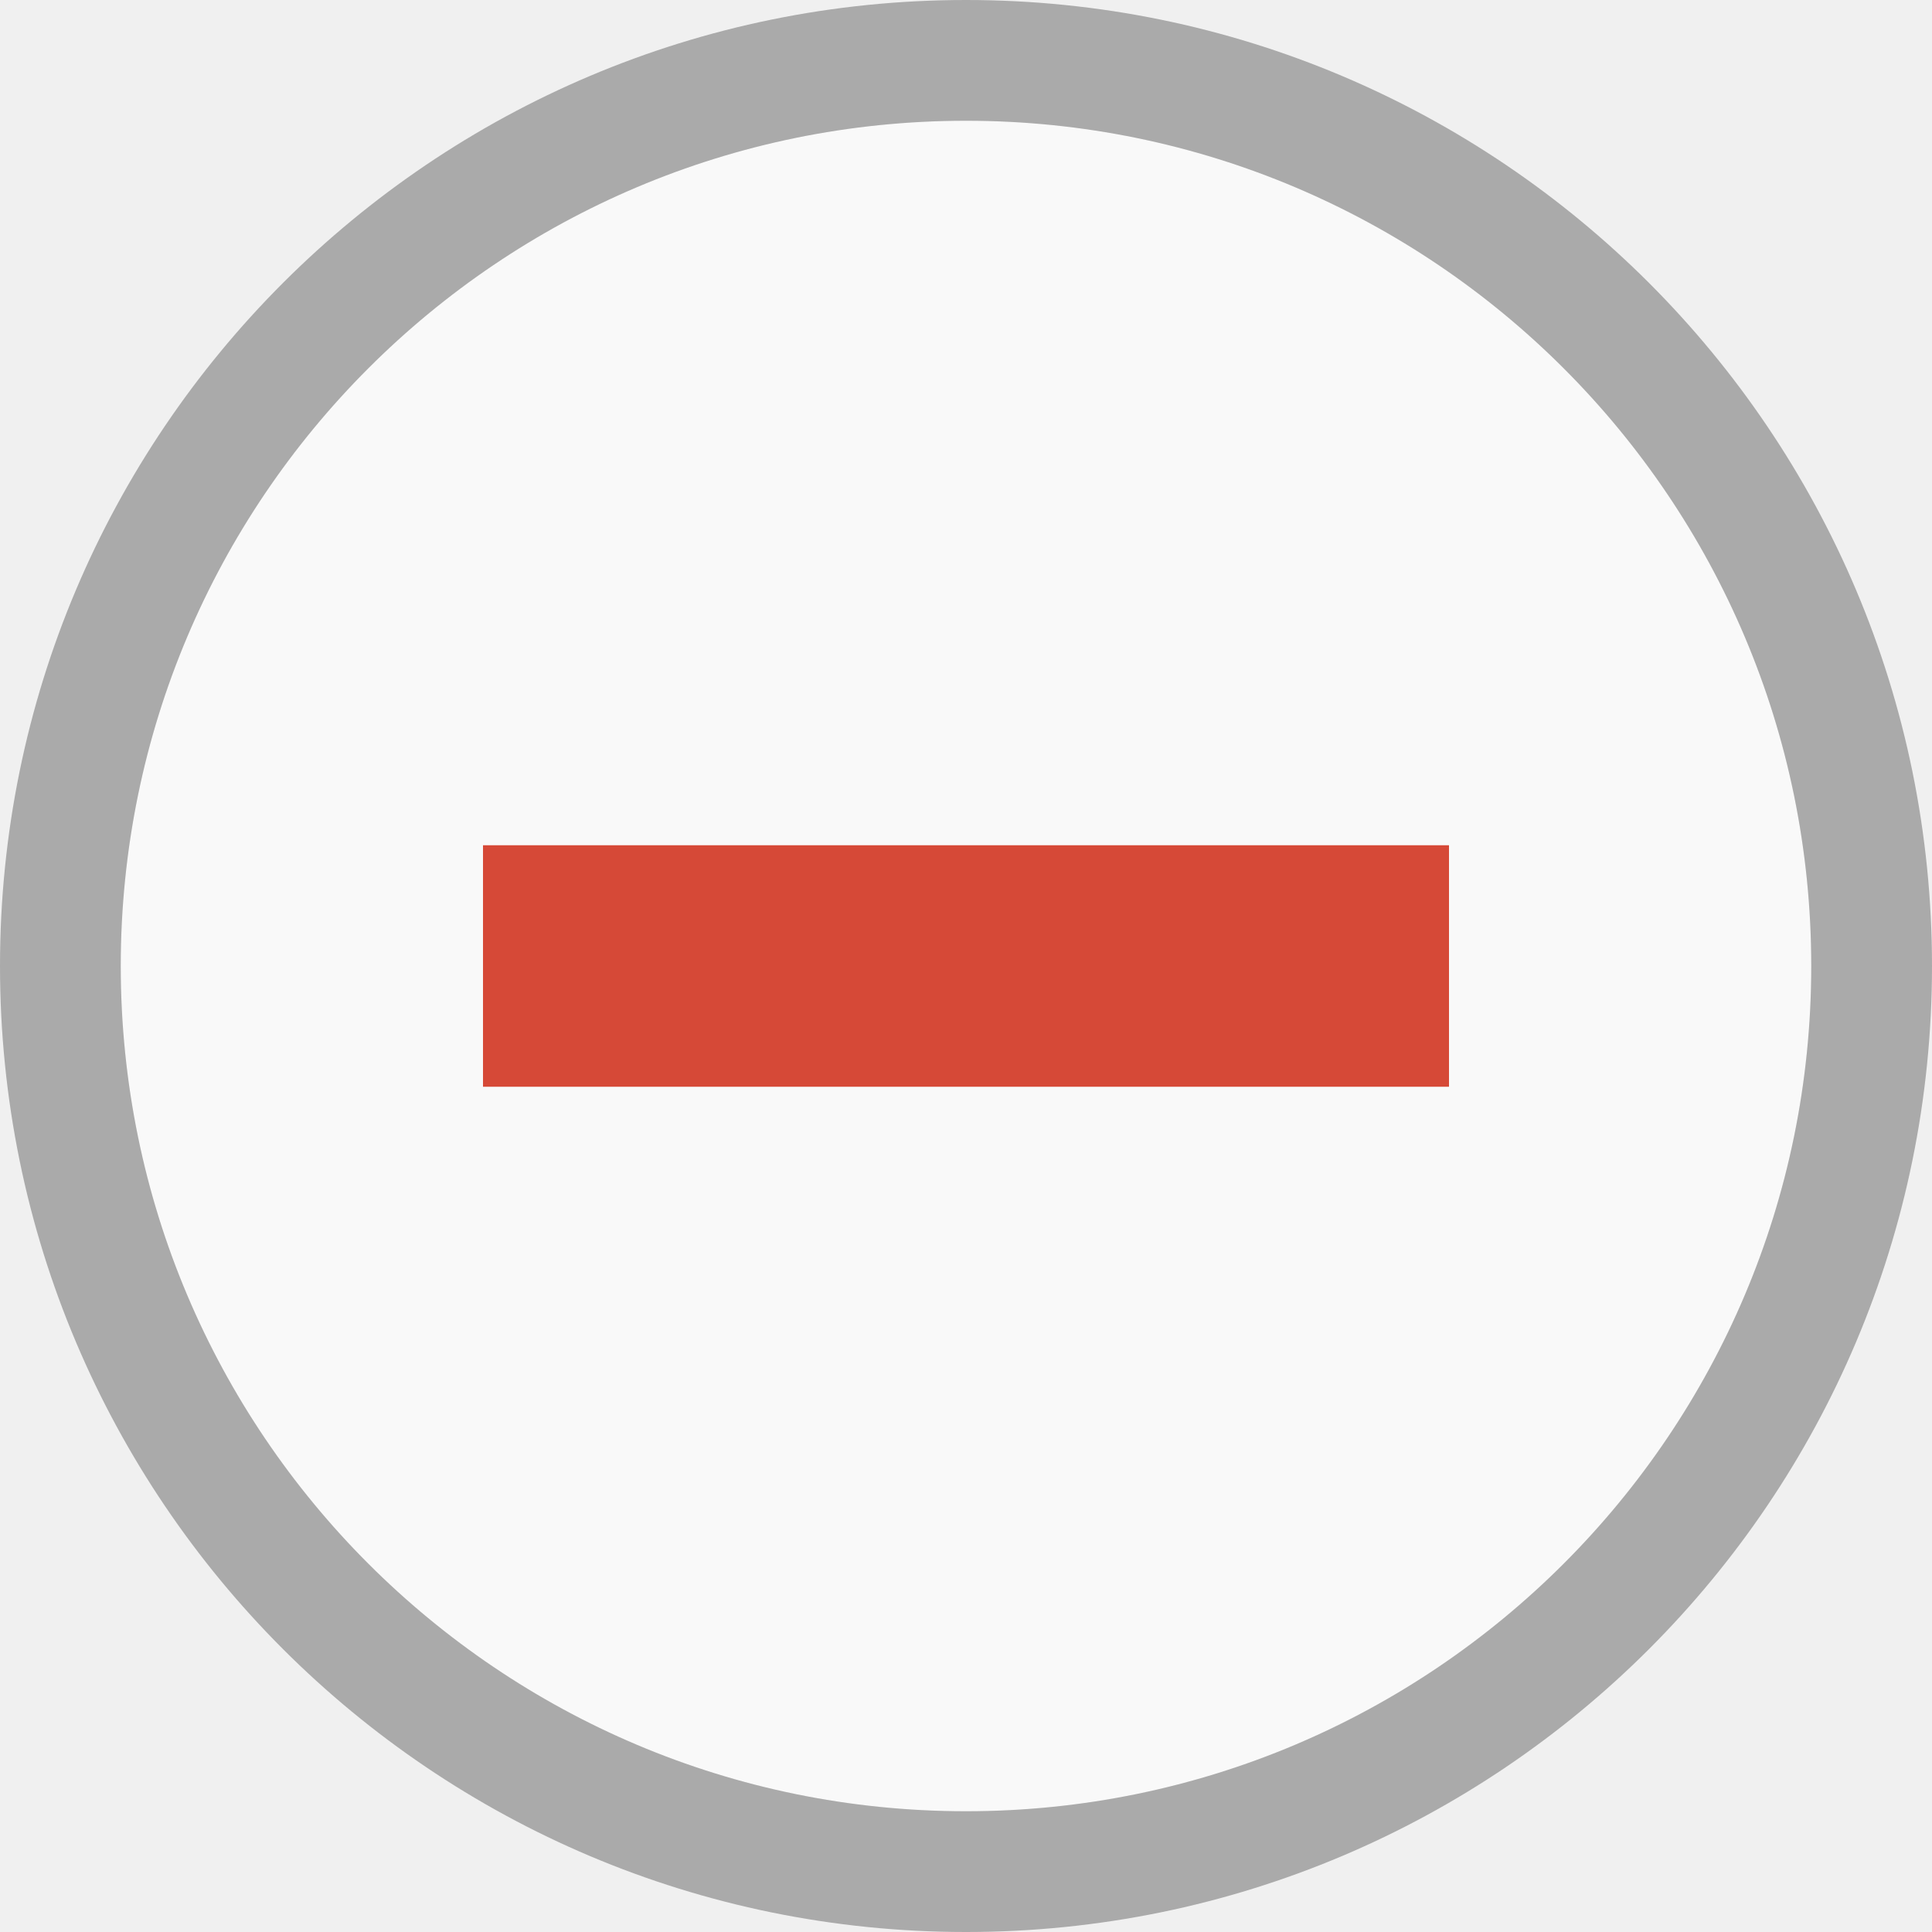
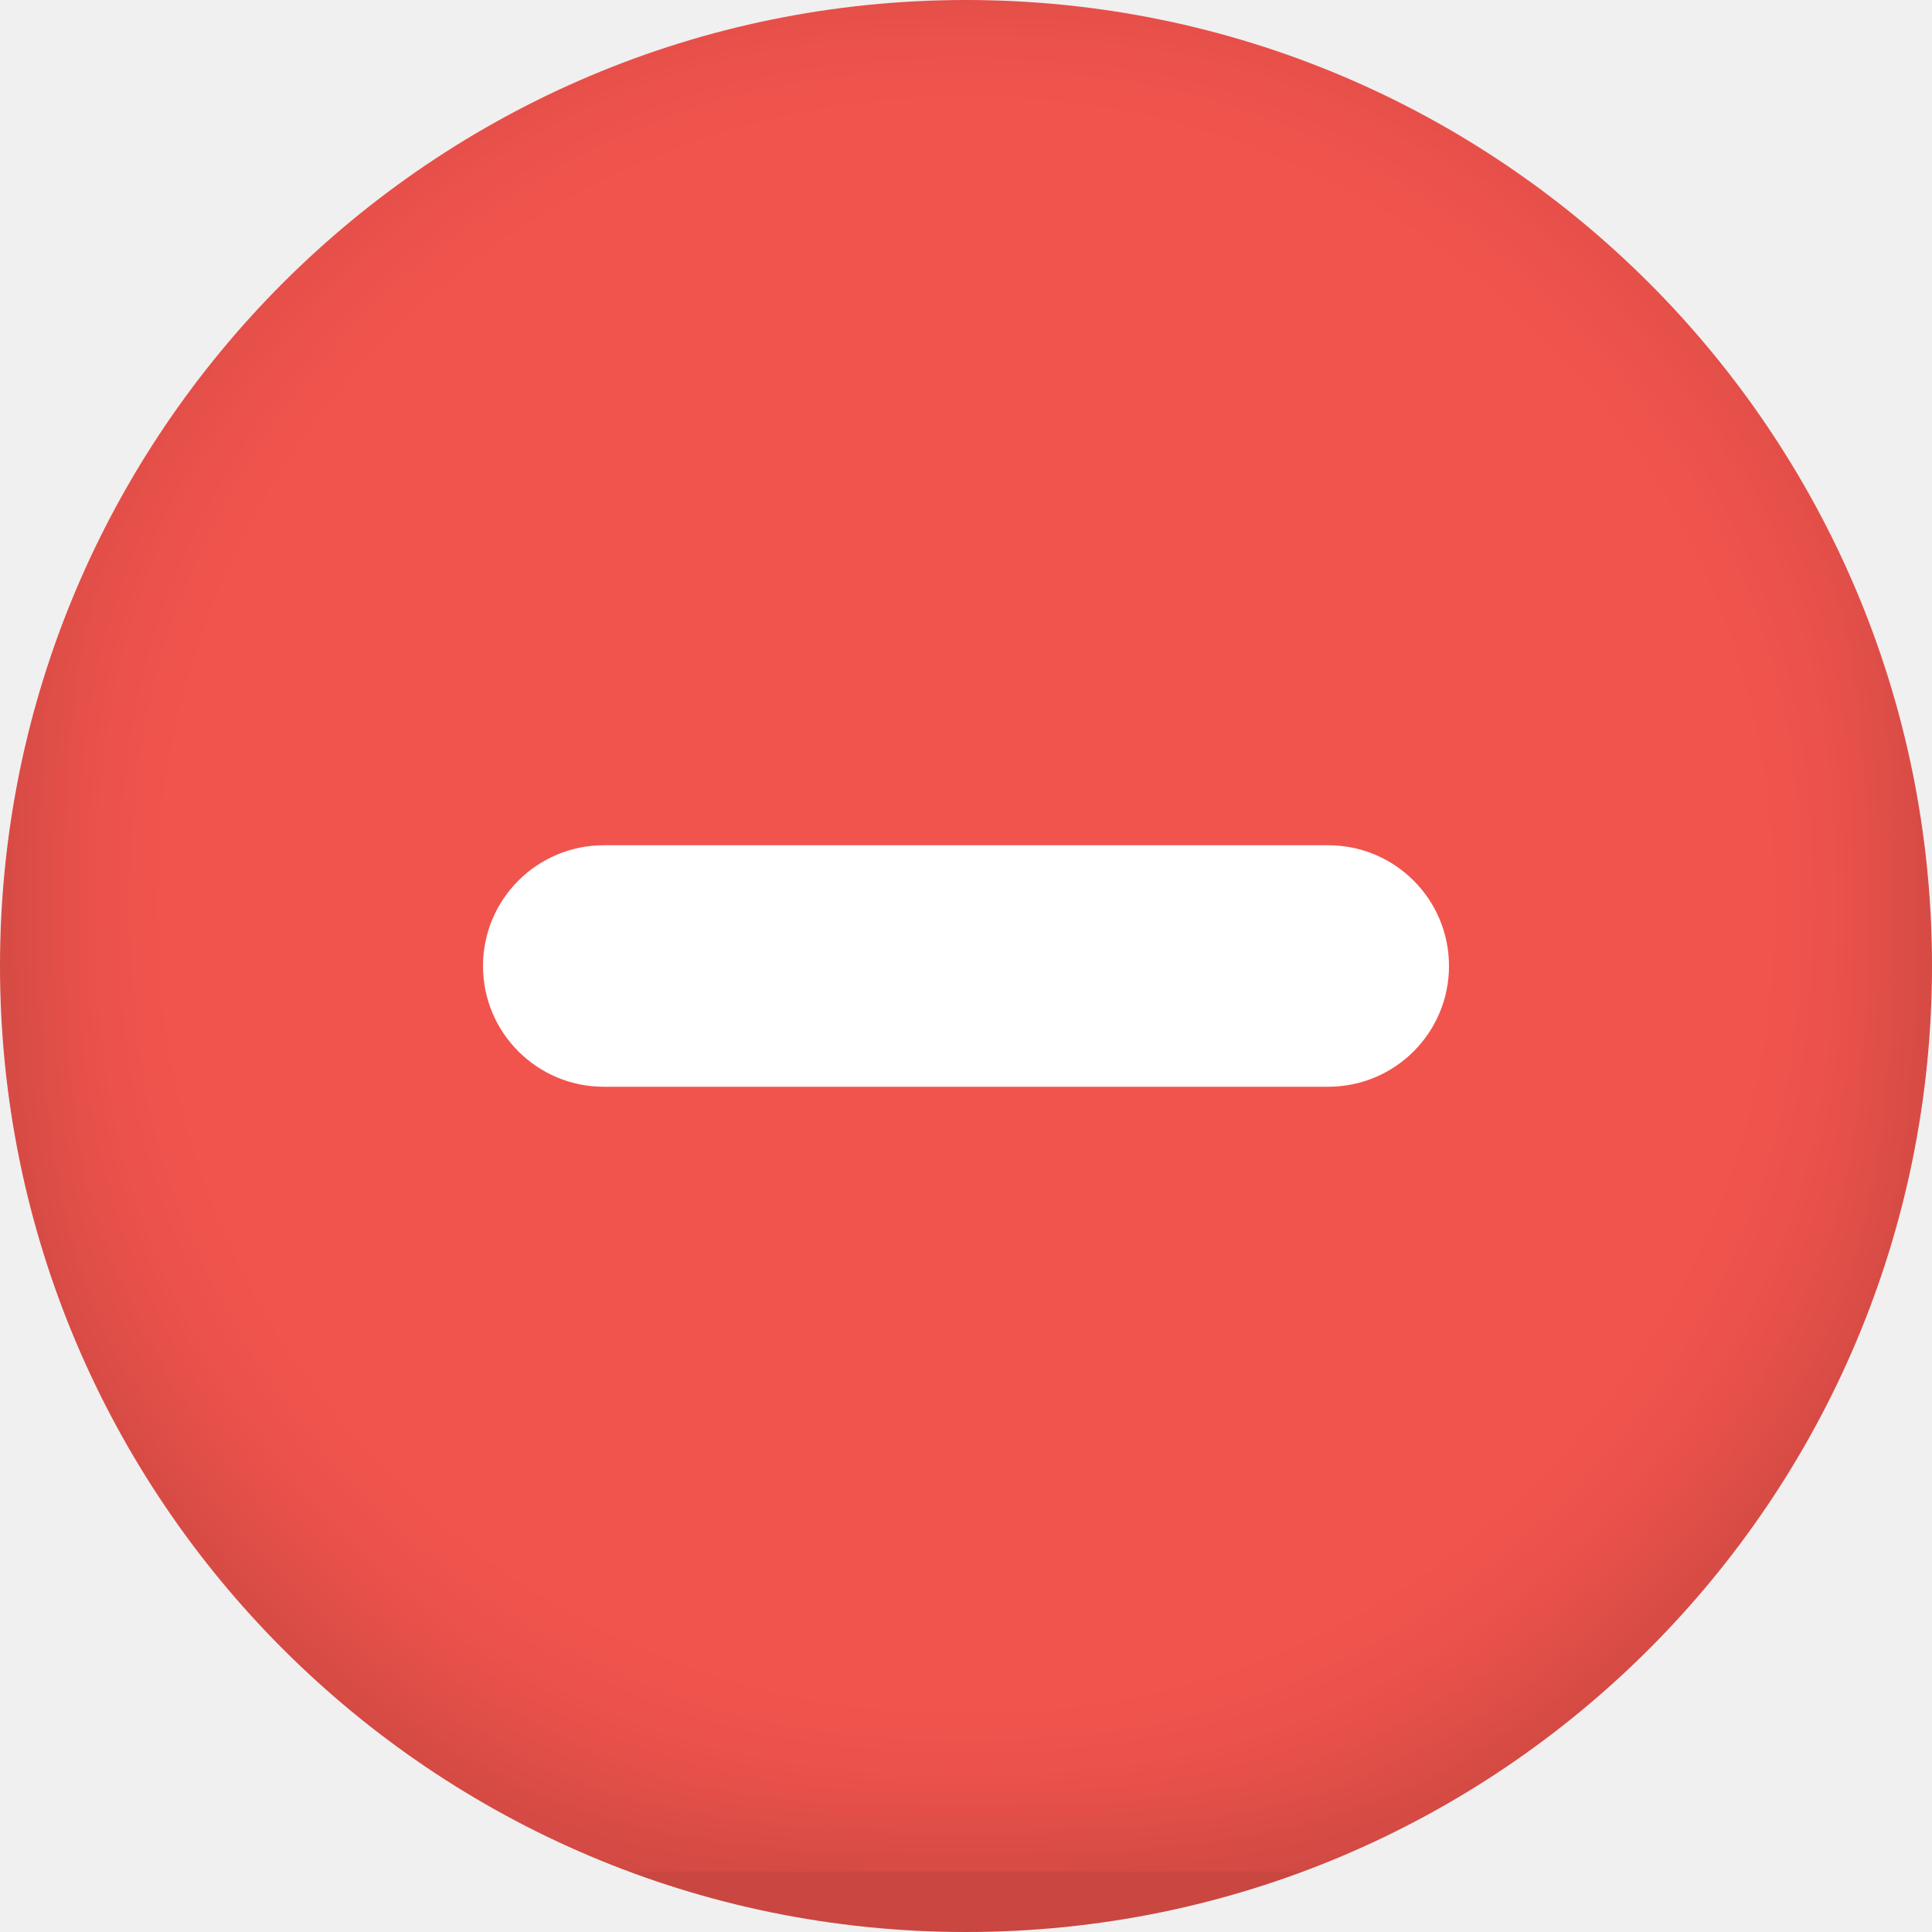
- <svg xmlns="http://www.w3.org/2000/svg" viewBox="0 0 16 16">
-   <g transform="translate(0 -1036.362)">
-     <path style="fill:#f9f9f9" d="m 15,8 c 0,3.866 -3.134,7 -7,7 C 4.134,15 1,11.866 1,8 1,4.134 4.134,1 8,1 c 3.866,0 7,3.134 7,7 z" transform="translate(0 1036.362)" />
-     <path style="fill:#aaa" d="M 8 0 C 3.582 8.8817842e-16 -3.006854e-17 3.582 0 8 C 0 12.418 3.582 16 8 16 C 12.418 16 16 12.418 16 8 C 16 3.582 12.418 -1.8064254e-15 8 0 z M 8 1 C 11.866 1 15 4.134 15 8 C 15 11.866 11.866 15 8 15 C 4.134 15 1 11.866 1 8 C 1 4.134 4.134 1 8 1 z " transform="translate(0 1036.362)" />
-     <rect width="8" x="4" y="7" height="2" style="fill:#d64937" transform="translate(0 1036.362)" />
+ <svg xmlns="http://www.w3.org/2000/svg" xmlns:xlink="http://www.w3.org/1999/xlink" width="16px" height="16px" viewBox="0 0 16 16" version="1.1">
+   <defs>
+     <rect id="path-1" x="0" y="0" width="16" height="16" rx="8" />
+     <filter x="-50%" y="-50%" width="200%" height="200%" filterUnits="objectBoundingBox" id="filter-2">
+       <feGaussianBlur stdDeviation="0.75" in="SourceAlpha" result="shadowBlurInner1" />
+       <feOffset dx="0" dy="-0.5" in="shadowBlurInner1" result="shadowOffsetInner1" />
+       <feComposite in="shadowOffsetInner1" in2="SourceAlpha" operator="arithmetic" k2="-1" k3="1" result="shadowInnerInner1" />
+       <feColorMatrix values="0 0 0 0 0   0 0 0 0 0   0 0 0 0 0  0 0 0 0.16 0" type="matrix" in="shadowInnerInner1" />
+     </filter>
+   </defs>
+   <g id="Page-1" stroke="none" stroke-width="1" fill="none" fill-rule="evenodd">
+     <g id="radio-light-sheet" transform="translate(-56, -16)">
+       <g id="assets/radio-mixed" transform="translate(56, 16)">
+         <g id="radio-base-selected">
+           <g id="radio-base">
+             <use fill="#F1544D" fill-rule="evenodd" xlink:href="#path-1" />
+             <use fill="black" fill-opacity="1" filter="url(#filter-2)" xlink:href="#path-1" />
+           </g>
+         </g>
+         <g id="mark-mixed" transform="translate(4, 7)" fill="#FFFFFF">
+           <rect x="0" y="0" width="8" height="2" rx="1" />
+         </g>
+       </g>
+     </g>
  </g>
</svg>
